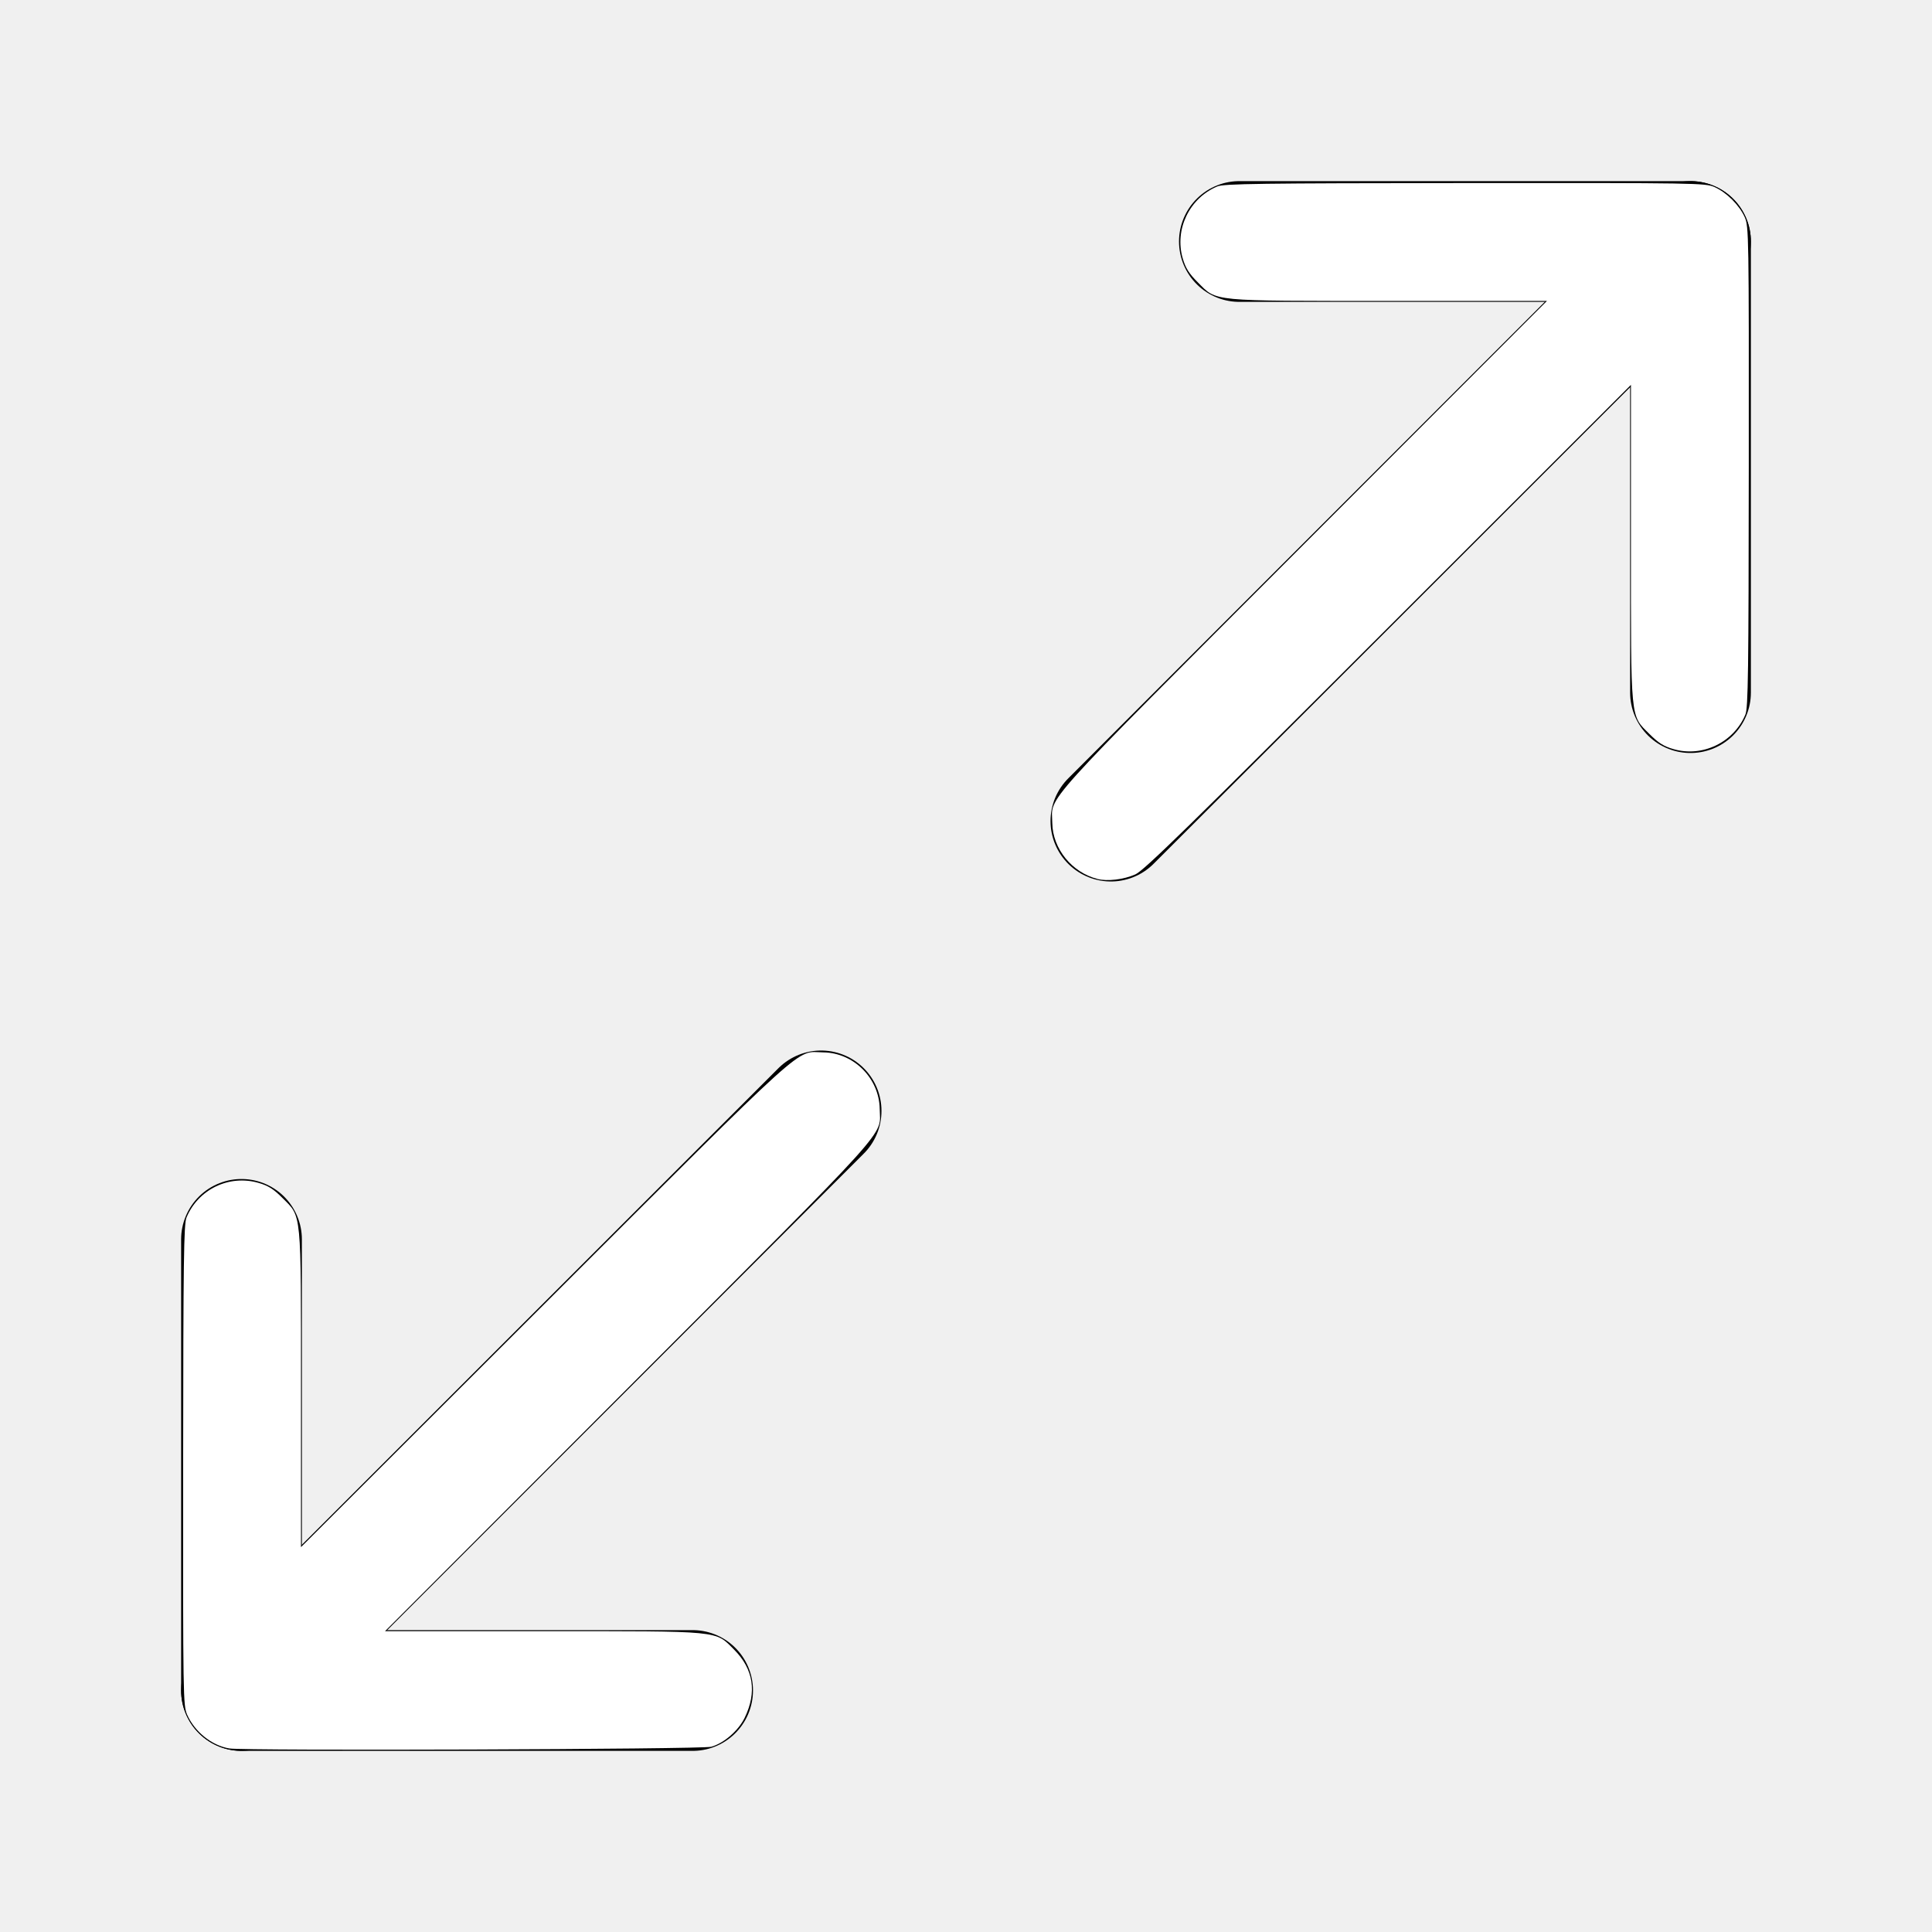
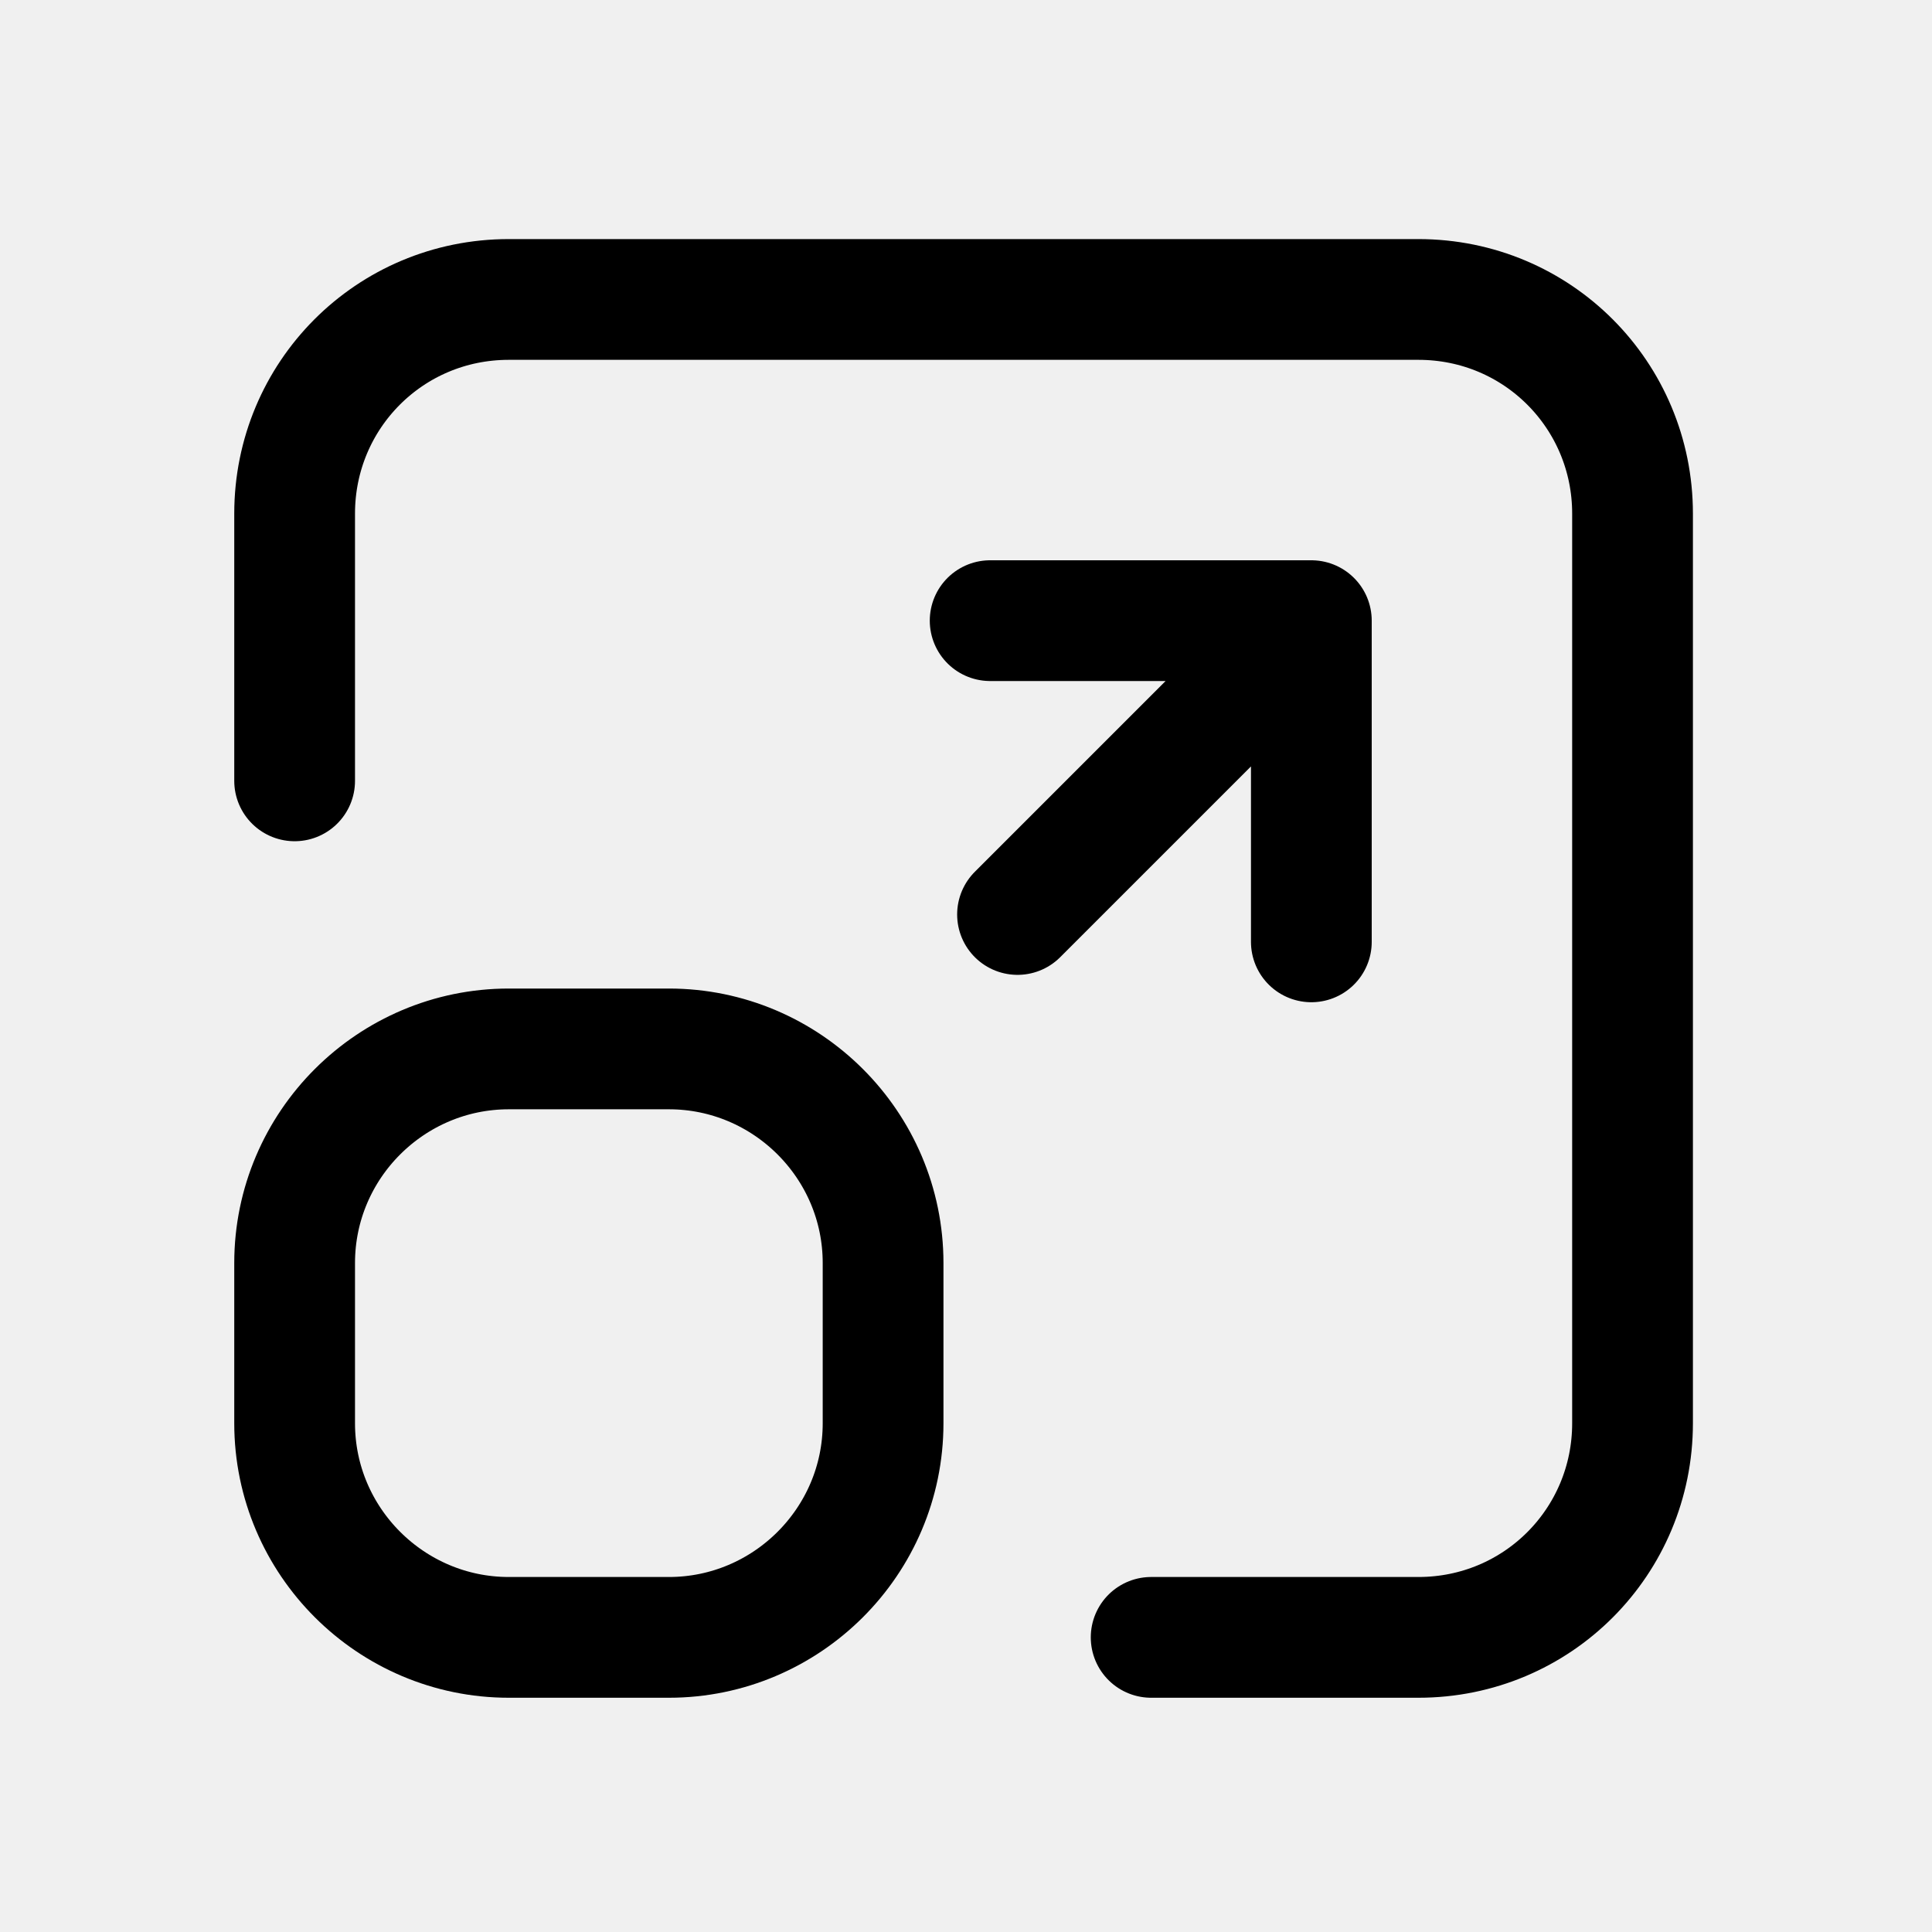
- <svg xmlns="http://www.w3.org/2000/svg" fill="none" version="1.1" viewBox="0 0 24 24">
-   <g stroke="currentColor" stroke-linecap="round" stroke-linejoin="round" stroke-width="1.5">
-     <path d="m3 15.396v5.604h5.604" />
-     <path d="m15.396 3h5.604v5.604" />
-     <path d="m21 3-7.2 7.2" />
-     <path d="M10.2 13.8L3 21" />
+ <svg xmlns="http://www.w3.org/2000/svg" width="24" height="24" viewBox="0 0 24 24">
+   <g fill="none" stroke="currentColor" stroke-linecap="round" stroke-linejoin="round" stroke-width="1.5" class="nc-icon-wrapper">
+     <path d="M14.3 20.34h3.32c1.48 0 2.66-1.19 2.66-2.66V6.38c0-1.47-1.18-2.66-2.66-2.66H6.32c-1.48 0-2.66 1.19-2.66 2.66V9.7" />
+     <path d="M10.97 15.69v1.99c0 1.47-1.2 2.66-2.66 2.66H6.32c-1.46 0-2.66-1.19-2.66-2.66v-1.99c0-1.47 1.2-2.66 2.66-2.66h1.99c1.46 0 2.66 1.19 2.66 2.66m1.33-7.98h3.99v3.99m0-3.99-3.65 3.65" />
  </g>
-   <path d="m2.849 21.72c-0.219-0.037-0.429-0.206-0.524-0.419-0.05-0.114-0.052-0.214-0.05-3.1 0.002-2.552 0.008-2.996 0.042-3.077 0.146-0.351 0.531-0.535 0.894-0.43 0.122 0.035 0.188 0.077 0.299 0.189 0.239 0.239 0.229 0.134 0.229 2.384v1.952l3.027-3.023c3.344-3.34 3.108-3.128 3.462-3.123 0.378 0.005 0.694 0.322 0.7 0.702 0.005 0.352 0.216 0.118-3.122 3.461l-3.023 3.027h1.952c2.25 0 2.145-0.01 2.384 0.229 0.242 0.242 0.286 0.53 0.131 0.848-0.078 0.159-0.257 0.315-0.415 0.359-0.111 0.032-5.806 0.052-5.985 0.021z" fill="#fff" stroke-width=".027" style="font-variation-settings:'wght' 900" />
-   <path d="m13.634 10.919c-0.319-0.081-0.557-0.376-0.562-0.693-0.005-0.352-0.216-0.118 3.122-3.461l3.023-3.027h-1.952c-2.25 0-2.145 0.01-2.384-0.229-0.112-0.112-0.153-0.178-0.189-0.3-0.104-0.359 0.083-0.748 0.43-0.893 0.081-0.034 0.525-0.04 3.077-0.042 2.885-0.002 2.986-2.854e-4 3.1 0.05 0.15 0.067 0.308 0.225 0.375 0.375 0.05 0.114 0.052 0.214 0.05 3.1-0.002 2.552-0.008 2.996-0.042 3.077-0.145 0.347-0.534 0.534-0.893 0.43-0.122-0.035-0.188-0.077-0.3-0.189-0.239-0.239-0.229-0.134-0.229-2.384v-1.952l-3.014 3.012c-2.464 2.463-3.037 3.023-3.142 3.069-0.147 0.065-0.347 0.088-0.472 0.057z" fill="#fff" stroke-width=".027" style="font-variation-settings:'wght' 900" />
</svg>
